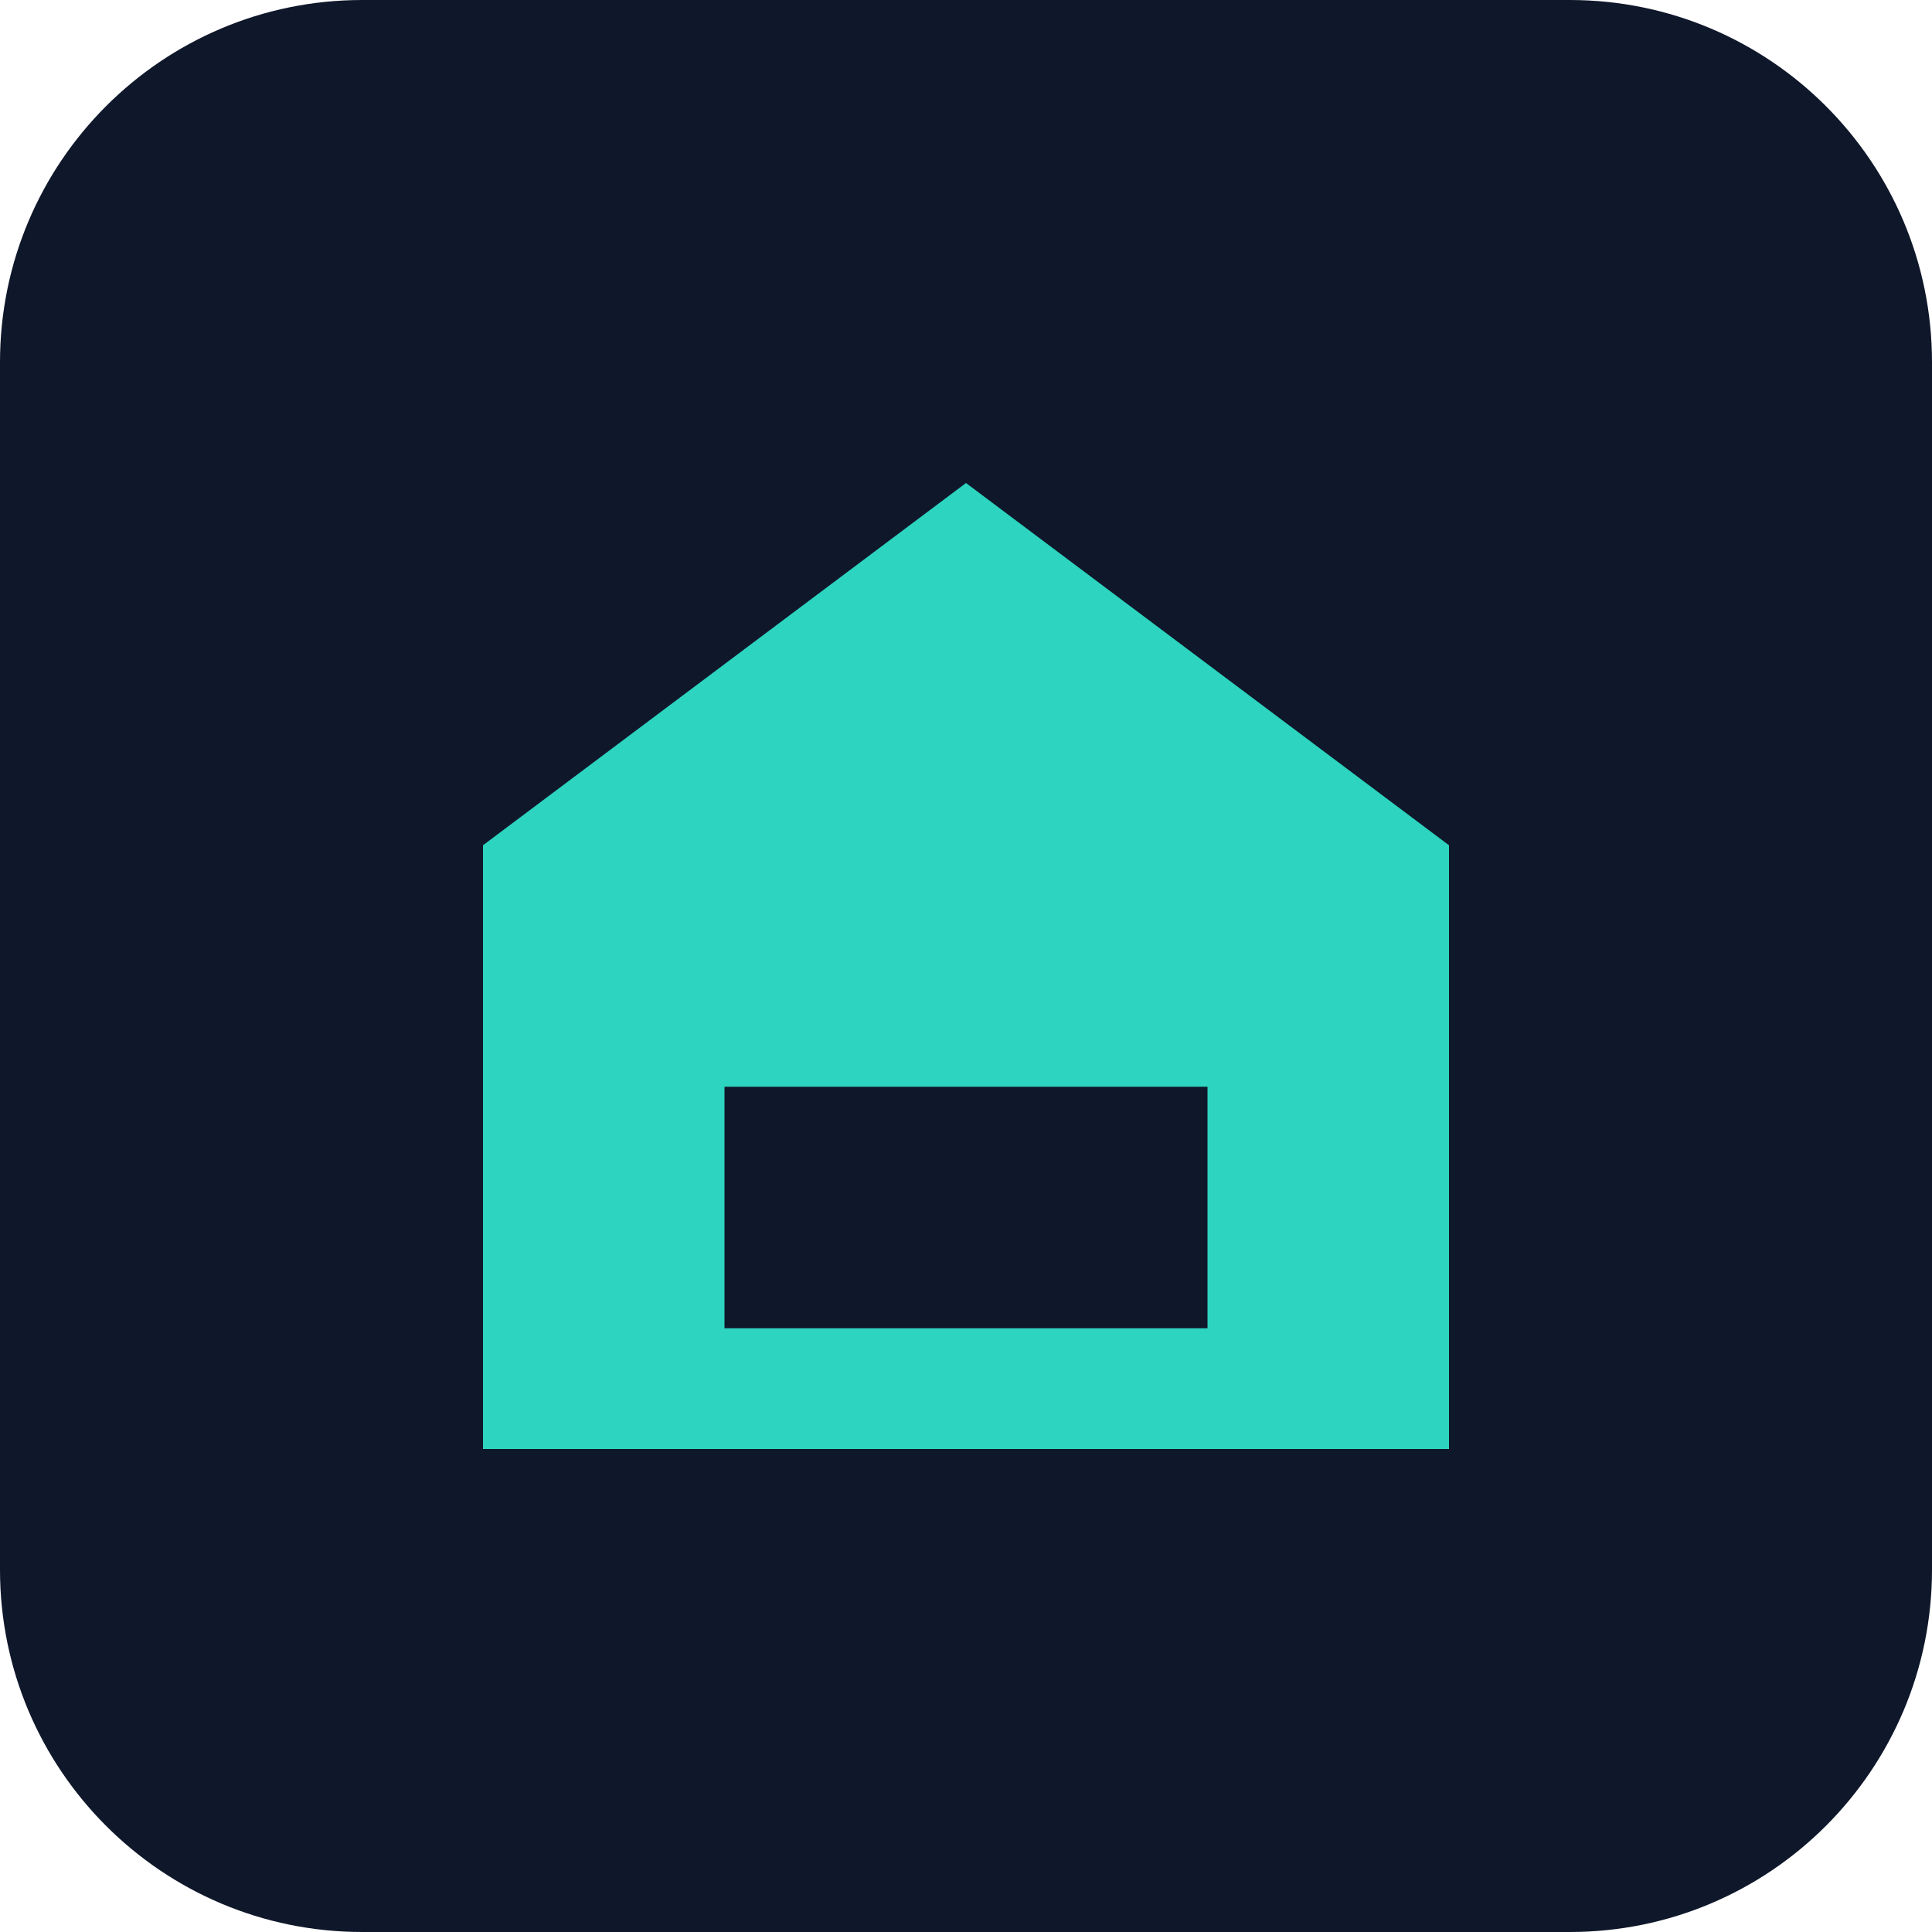
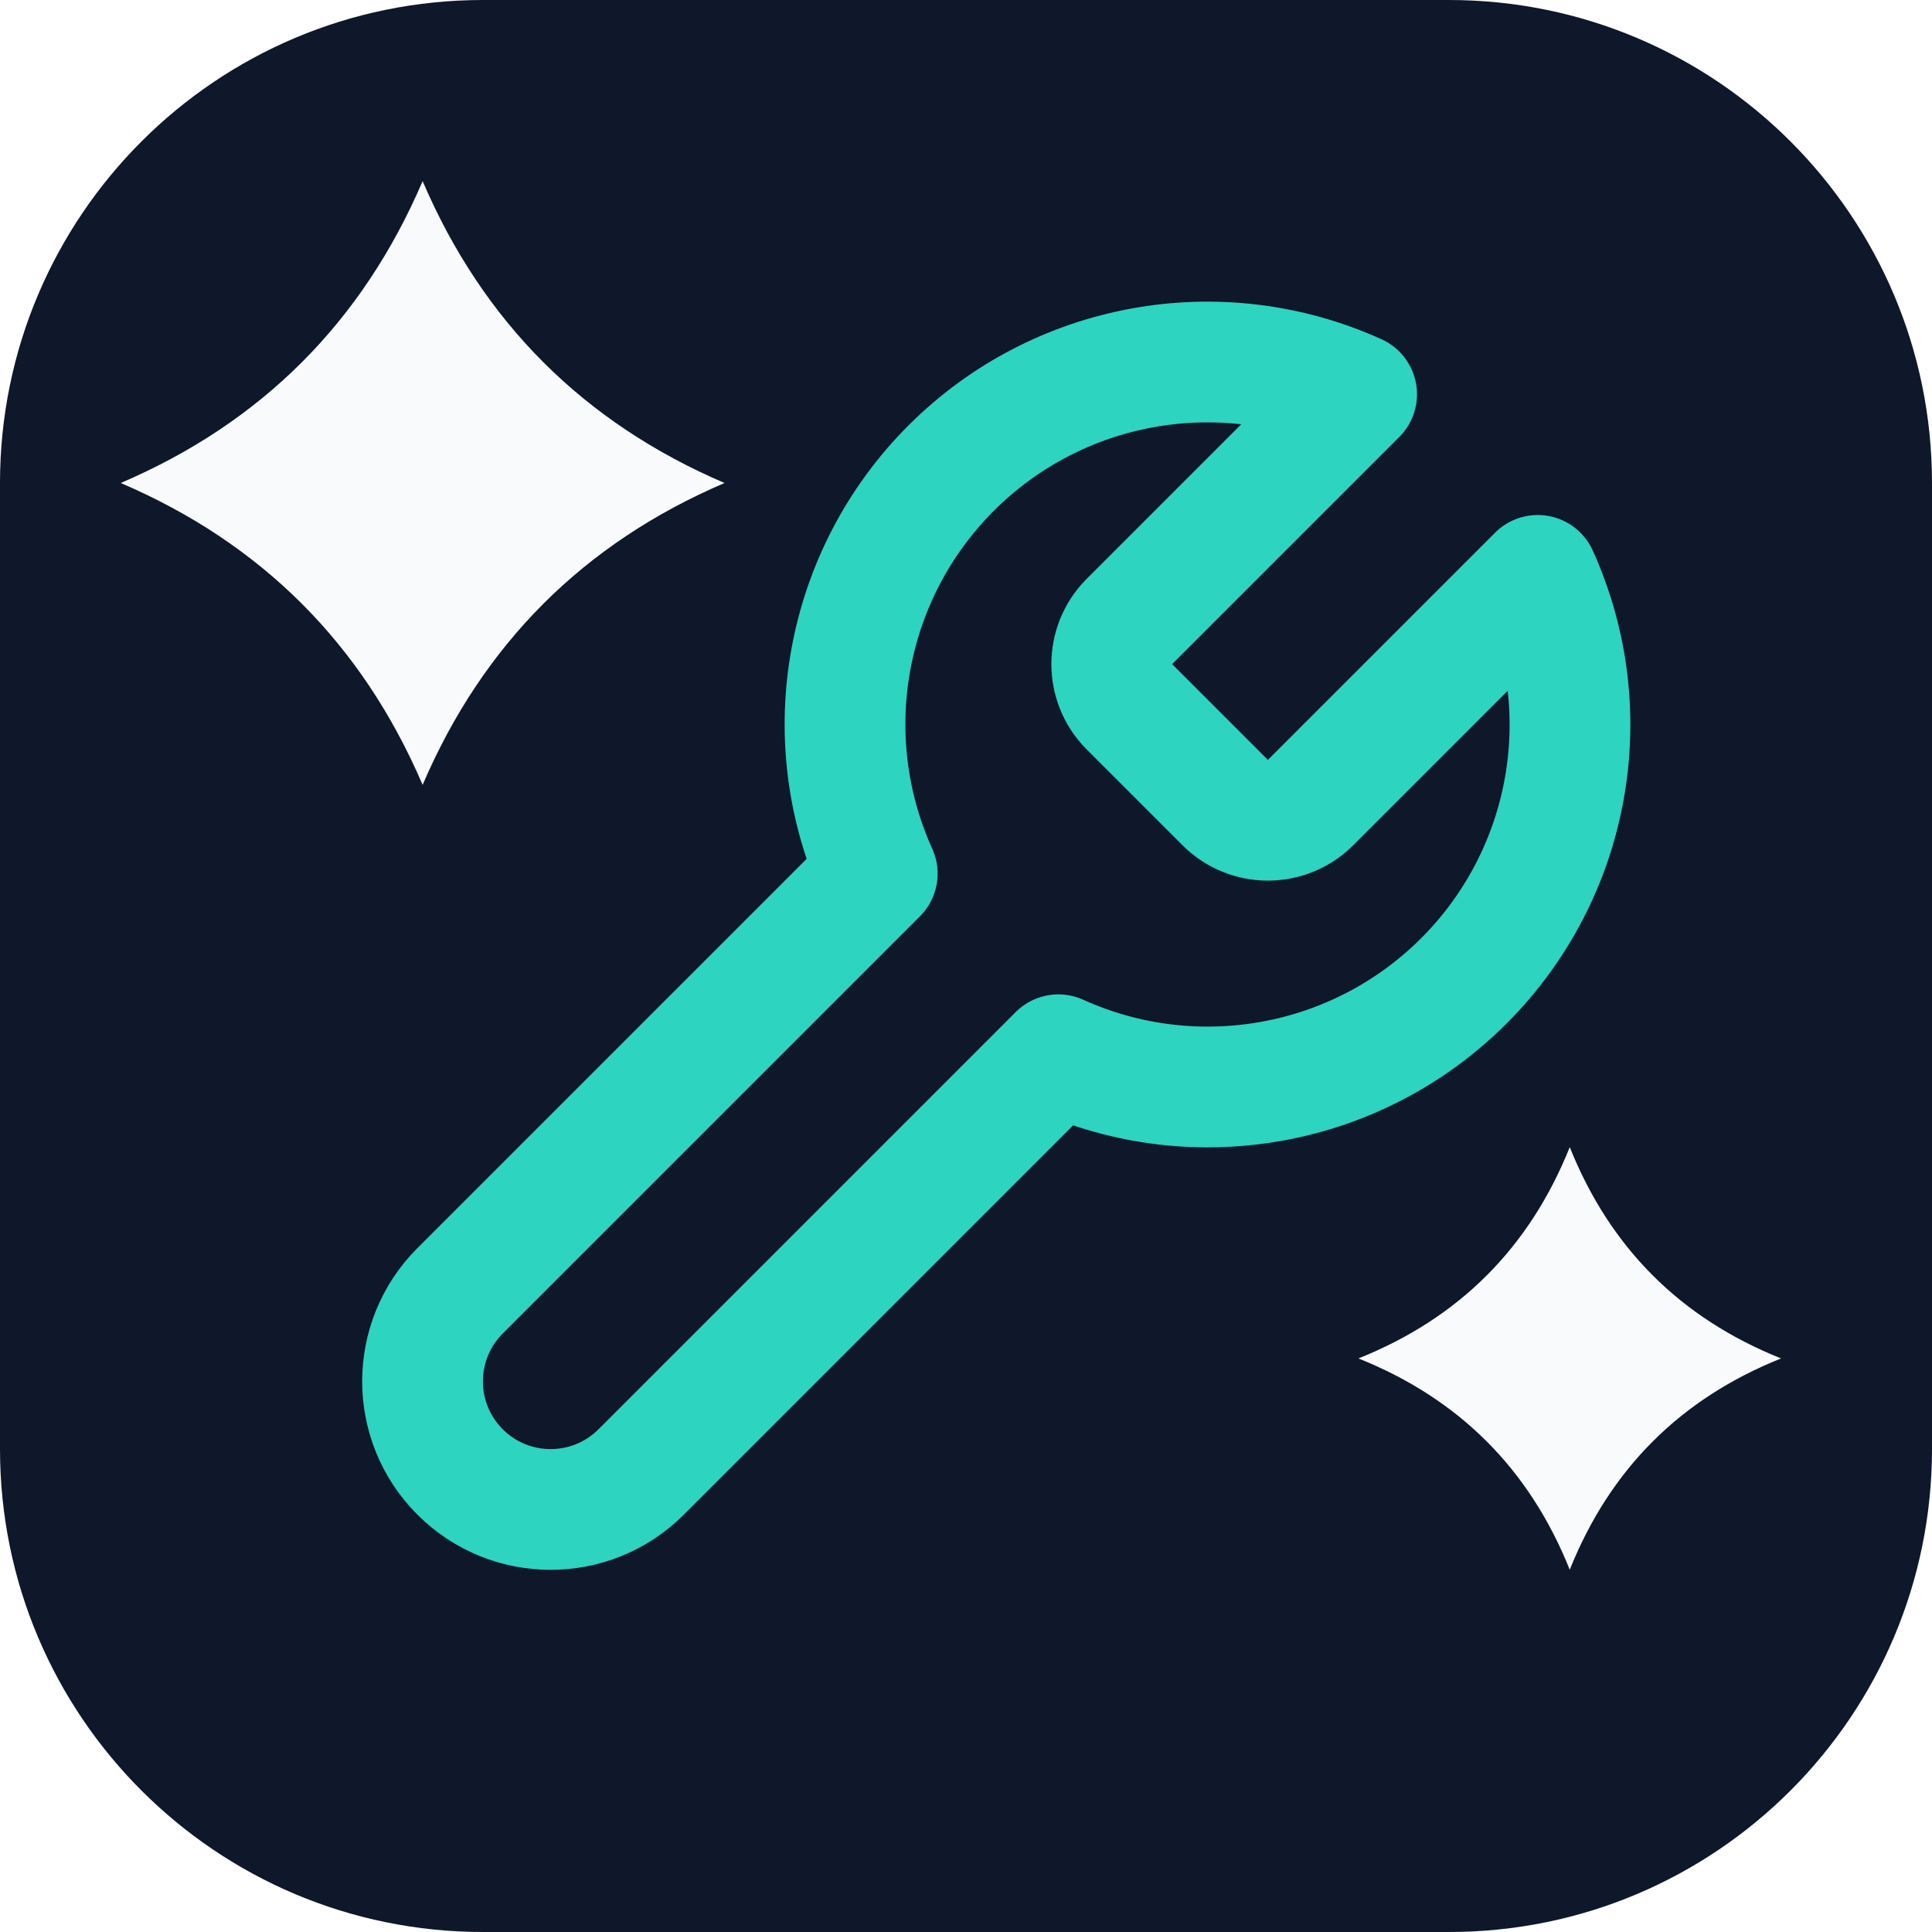
<svg xmlns="http://www.w3.org/2000/svg" width="32" height="32" viewBox="0 0 32 32">
-   <rect width="32" height="32" rx="6" fill="#0f172a" />
-   <path d="M16 8L8 14V24H24V14L16 8Z" fill="#2dd4bf" />
-   <path d="M12 18H20V22H12V18Z" fill="#0f172a" />
+   <rect width="32" height="32" rx="8" fill="#0f172a" />
+   <g transform="translate(4, 4)">
+     <path d="M14.7 6.3a1 1 0 0 0 0 1.4l1.6 1.6a1 1 0 0 0 1.4 0l3.77-3.77a6 6 0 0 1-7.94 7.94l-6.91 6.91a2.12 2.12 0 0 1-3-3l6.91-6.91a6 6 0 0 1 7.94-7.94l-3.76 3.76z" fill="none" stroke="#2dd4bf" stroke-width="2" stroke-linecap="round" stroke-linejoin="round" />
+   </g>
+   <path d="M7 3 Q8.5 6.5 12 8 Q8.5 9.5 7 13 Q5.5 9.5 2 8 Q5.5 6.5 7 3 Z" fill="#f8fafc" />
+   <path d="M26 19 Q27 21.5 29.5 22.5 Q27 23.5 26 26 Q25 23.5 22.5 22.5 Q25 21.5 26 19 Z" fill="#f8fafc" />
</svg>
